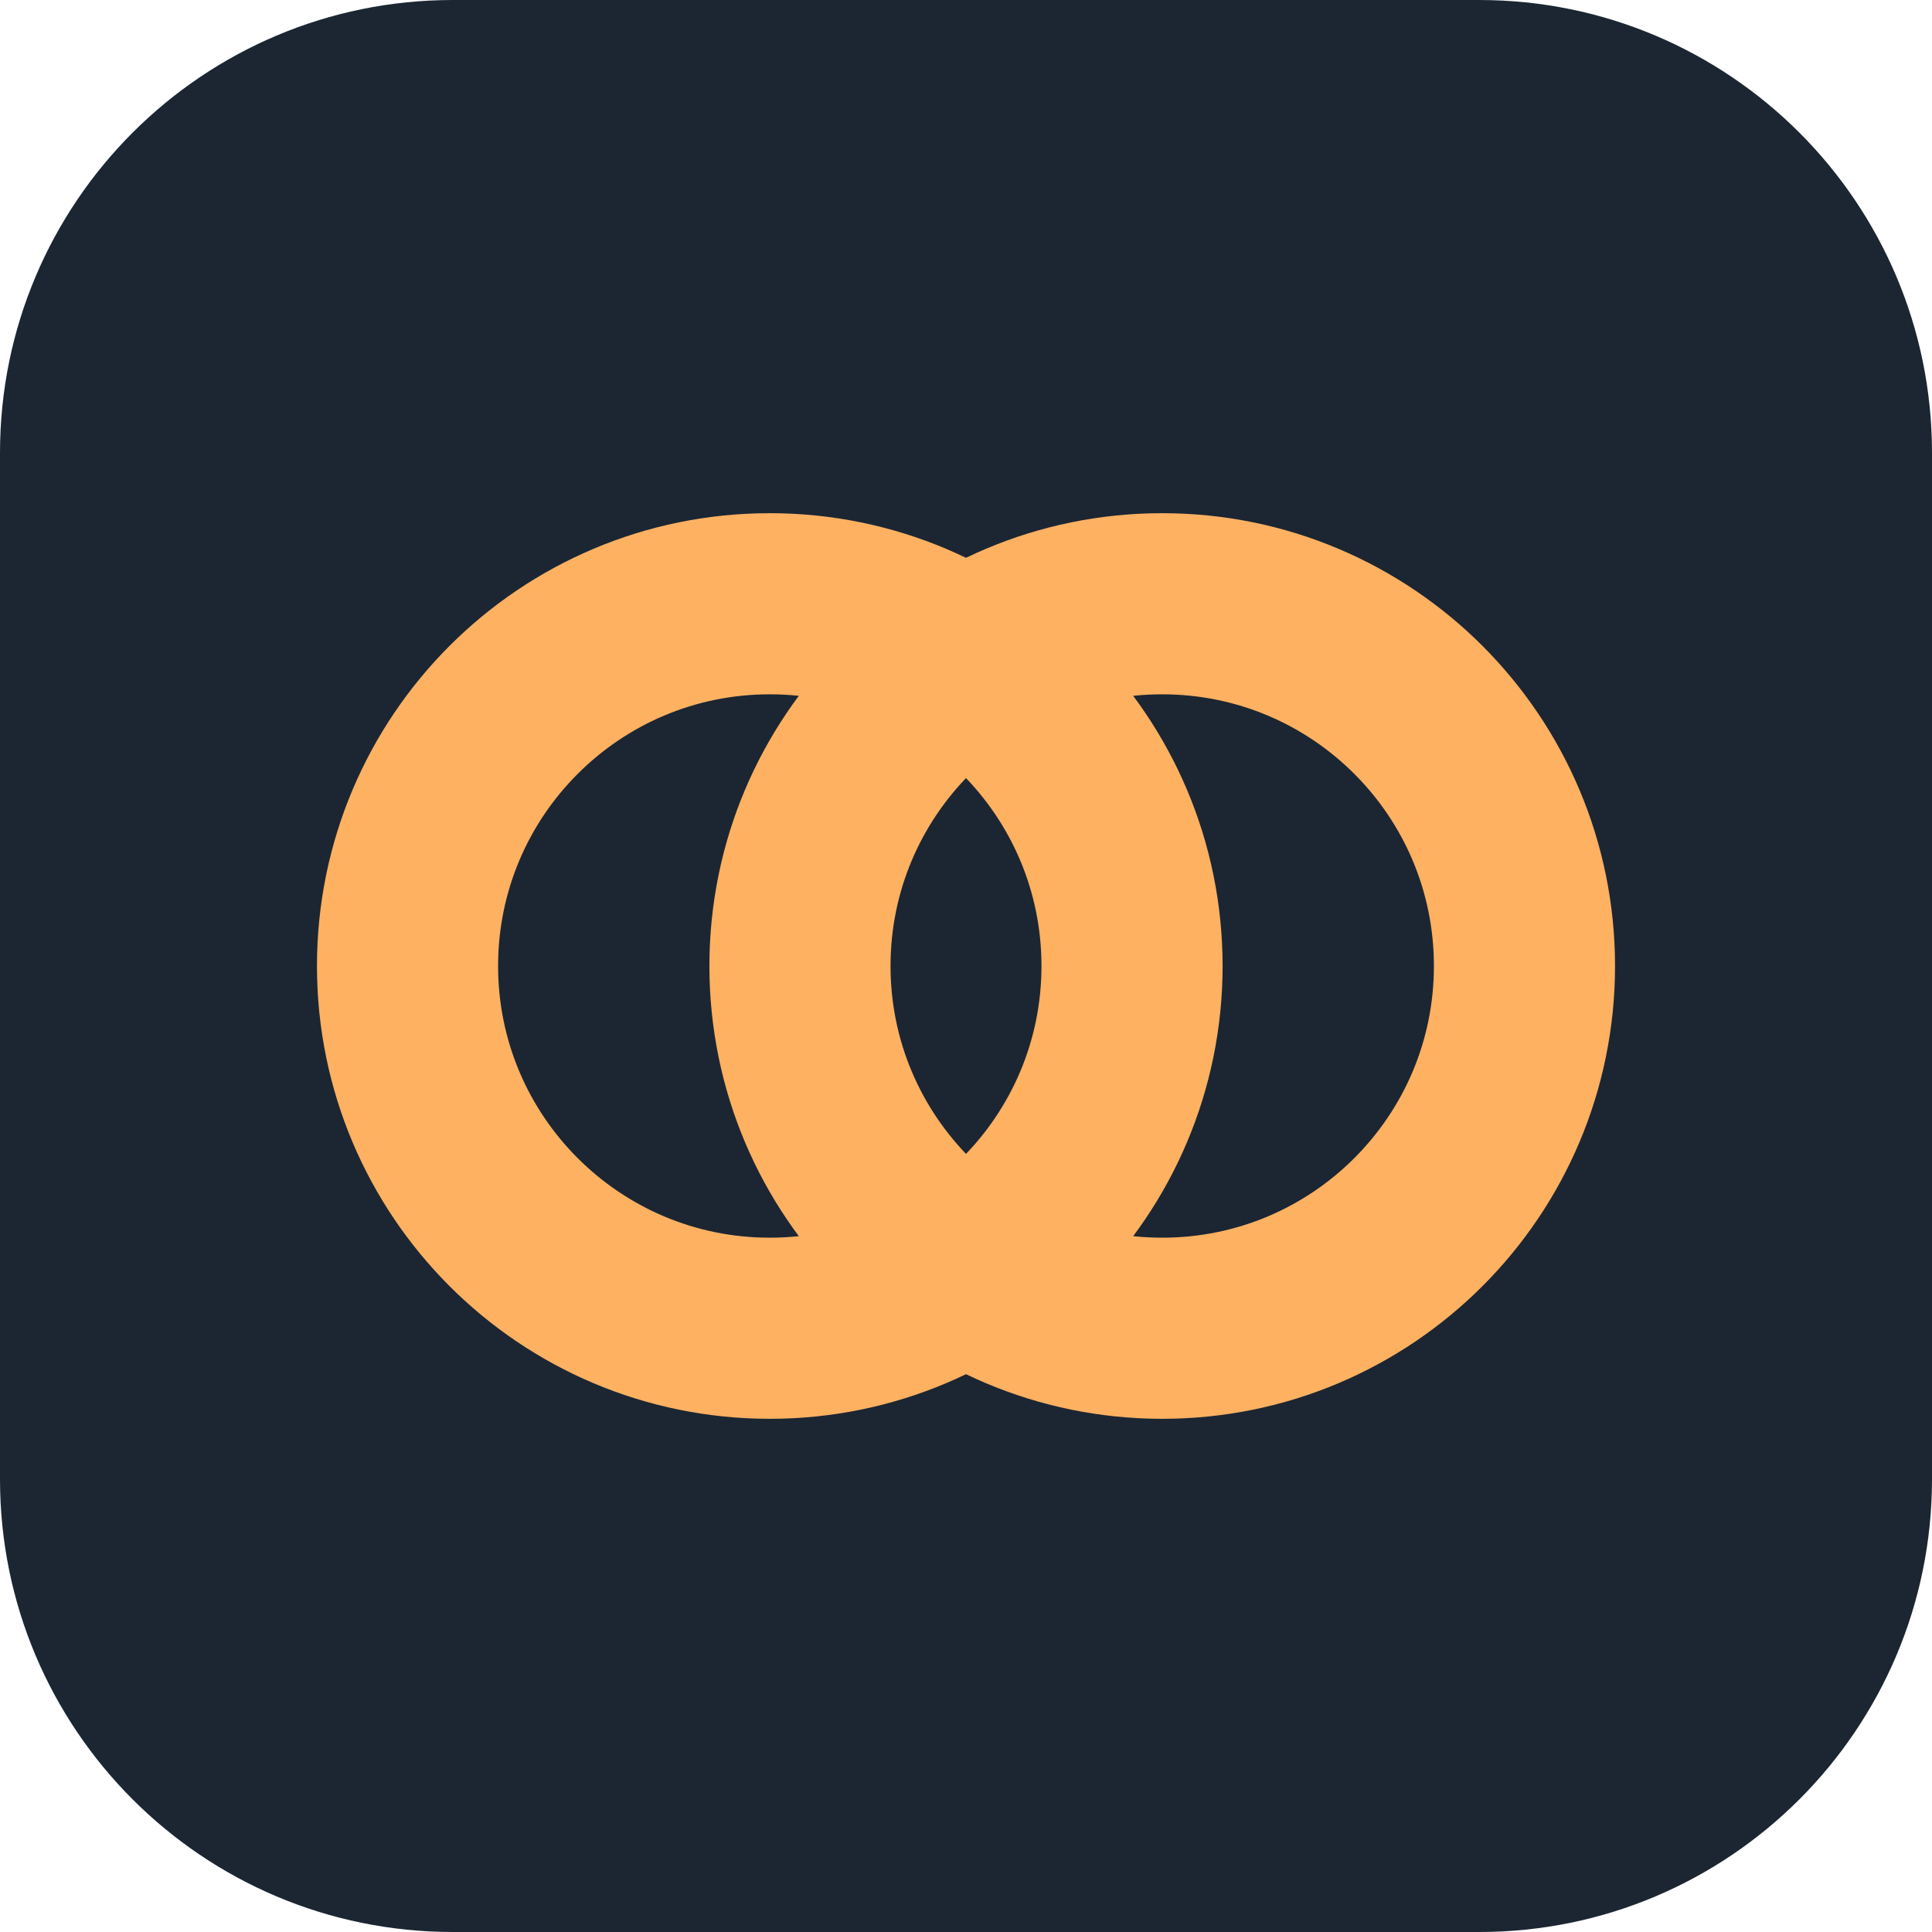
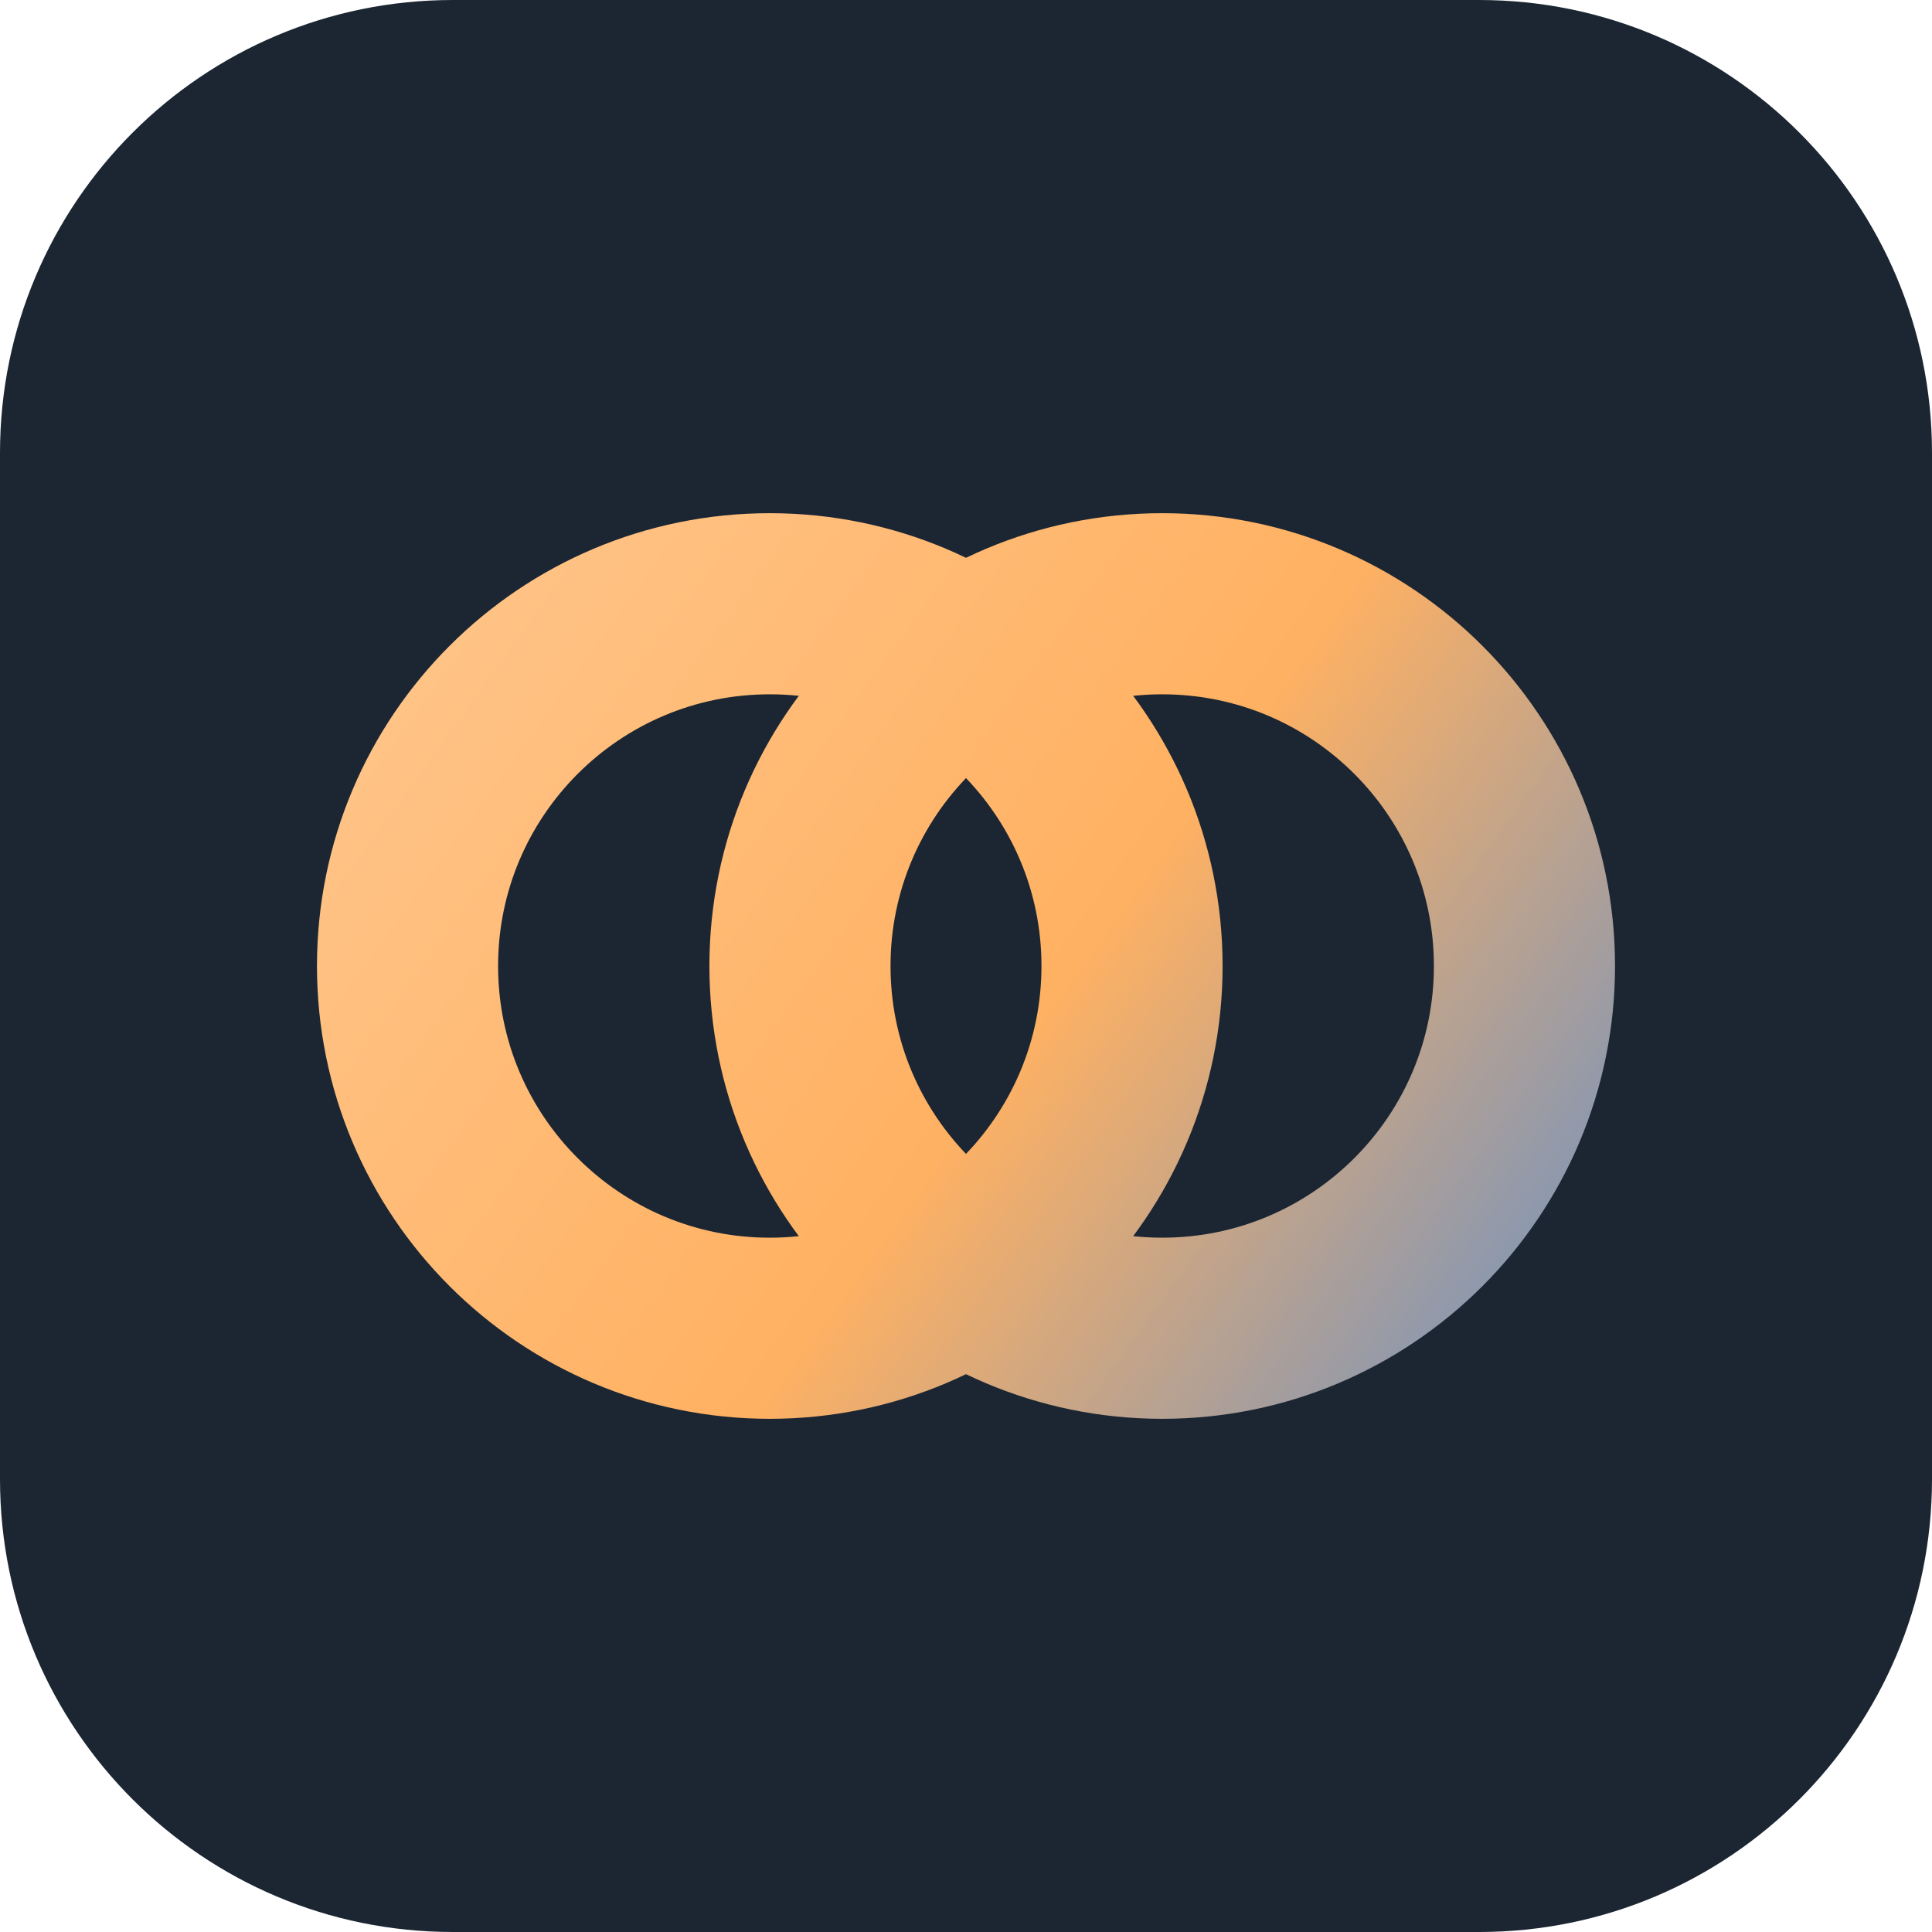
<svg xmlns="http://www.w3.org/2000/svg" width="64" height="64" viewBox="0 0 64 64" fill="none">
+   <defs>
+     <linearGradient id="loopgrad" x1="14" y1="20" x2="50" y2="46" gradientUnits="userSpaceOnUse">
+       <stop offset="0%" stop-color="#FFC488" />
+       <stop offset="55%" stop-color="#FFB162" />
+       <stop offset="100%" stop-color="#7D95B8" />
+     </linearGradient>
+   </defs>
  <rect width="64" height="64" rx="15" fill="#1B2632" />
-   <g stroke="#FFB162" stroke-width="6" stroke-linecap="round" fill="none">
+   <g stroke="url(#loopgrad)" stroke-width="6" stroke-linecap="round" fill="none">
    <circle cx="25.5" cy="32" r="12" />
    <circle cx="38.5" cy="32" r="12" />
  </g>
</svg>
